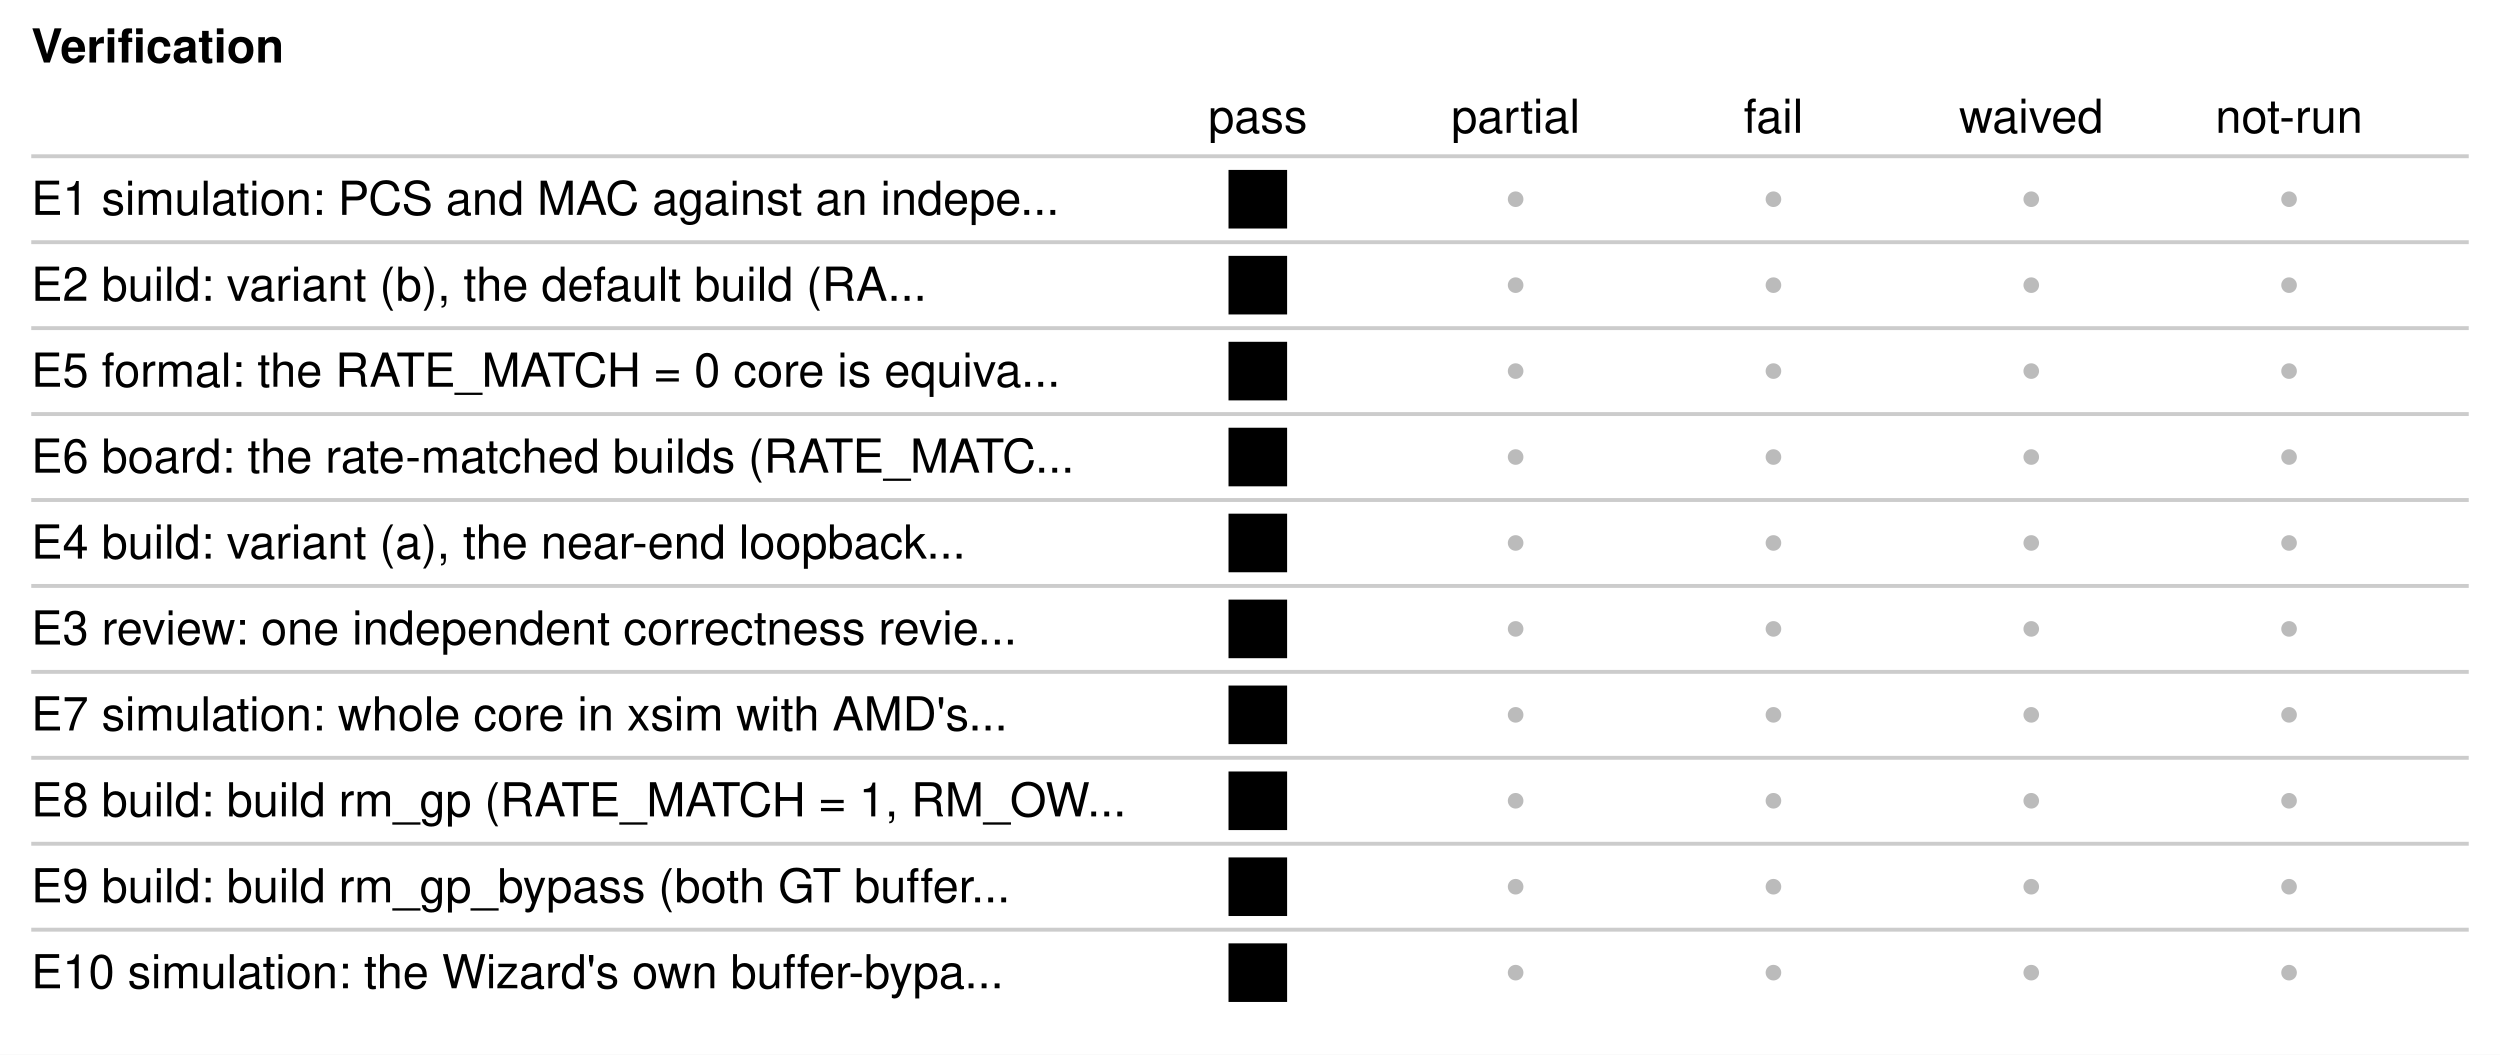
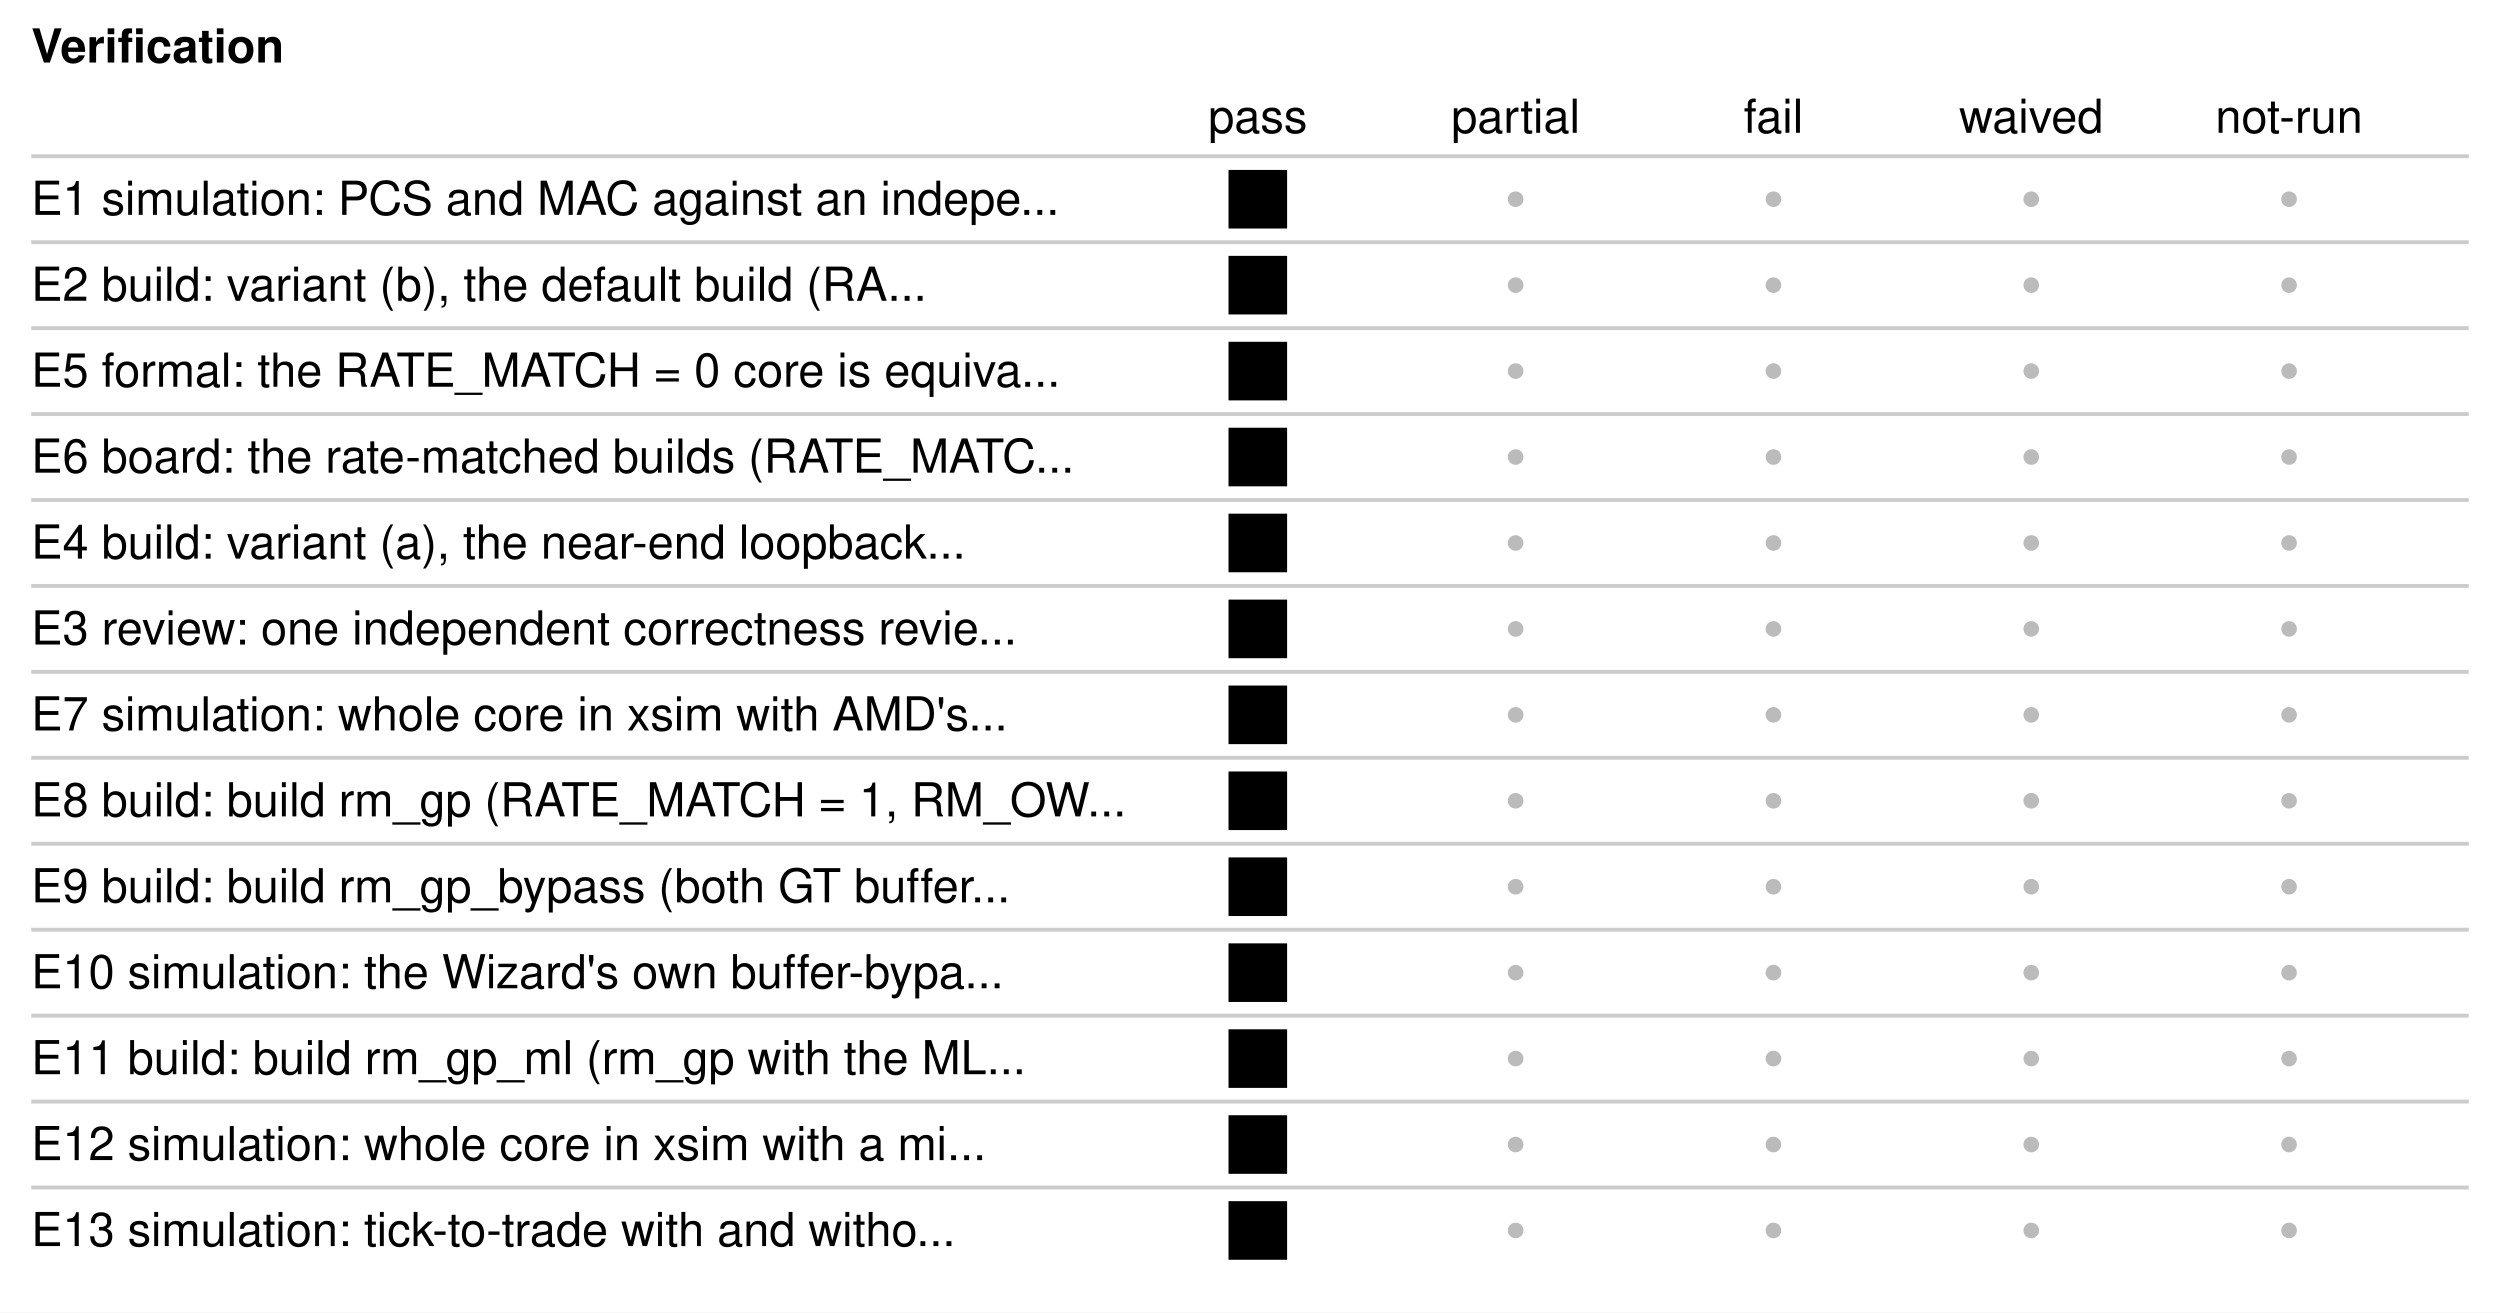
- <svg xmlns="http://www.w3.org/2000/svg" width="640" height="270" viewBox="0 0 640 270" font-family="Helvetica, Arial, sans-serif" font-size="12" role="img" aria-label="Verification matrix">
-   <rect width="640" height="270" fill="#fff" />
+ <svg xmlns="http://www.w3.org/2000/svg" width="640" height="336" viewBox="0 0 640 336" font-family="Helvetica, Arial, sans-serif" font-size="12" role="img" aria-label="Verification matrix">
+   <rect width="640" height="336" fill="#fff" />
  <text x="8" y="16" font-weight="bold">Verification</text>
  <text x="322" y="34" text-anchor="middle">pass</text>
  <text x="388" y="34" text-anchor="middle">partial</text>
  <text x="454" y="34" text-anchor="middle">fail</text>
  <text x="520" y="34" text-anchor="middle">waived</text>
  <text x="586" y="34" text-anchor="middle">not-run</text>
  <line x1="8" y1="40" x2="632" y2="40" stroke="#ccc" />
  <text x="8" y="55">E1 simulation: PCS and MAC against an indepe...</text>
  <rect x="315" y="44" width="14" height="14" fill="#000" stroke="#000" />
  <circle cx="388" cy="51" r="2" fill="#bbb" />
  <circle cx="454" cy="51" r="2" fill="#bbb" />
  <circle cx="520" cy="51" r="2" fill="#bbb" />
  <circle cx="586" cy="51" r="2" fill="#bbb" />
  <line x1="8" y1="62" x2="632" y2="62" stroke="#ccc" />
  <text x="8" y="77">E2 build: variant (b), the default build (RA...</text>
  <rect x="315" y="66" width="14" height="14" fill="#000" stroke="#000" />
  <circle cx="388" cy="73" r="2" fill="#bbb" />
  <circle cx="454" cy="73" r="2" fill="#bbb" />
  <circle cx="520" cy="73" r="2" fill="#bbb" />
  <circle cx="586" cy="73" r="2" fill="#bbb" />
  <line x1="8" y1="84" x2="632" y2="84" stroke="#ccc" />
  <text x="8" y="99">E5 formal: the RATE_MATCH = 0 core is equiva...</text>
  <rect x="315" y="88" width="14" height="14" fill="#000" stroke="#000" />
  <circle cx="388" cy="95" r="2" fill="#bbb" />
  <circle cx="454" cy="95" r="2" fill="#bbb" />
  <circle cx="520" cy="95" r="2" fill="#bbb" />
  <circle cx="586" cy="95" r="2" fill="#bbb" />
  <line x1="8" y1="106" x2="632" y2="106" stroke="#ccc" />
  <text x="8" y="121">E6 board: the rate-matched builds (RATE_MATC...</text>
  <rect x="315" y="110" width="14" height="14" fill="#000" stroke="#000" />
  <circle cx="388" cy="117" r="2" fill="#bbb" />
  <circle cx="454" cy="117" r="2" fill="#bbb" />
  <circle cx="520" cy="117" r="2" fill="#bbb" />
  <circle cx="586" cy="117" r="2" fill="#bbb" />
  <line x1="8" y1="128" x2="632" y2="128" stroke="#ccc" />
  <text x="8" y="143">E4 build: variant (a), the near-end loopback...</text>
  <rect x="315" y="132" width="14" height="14" fill="#000" stroke="#000" />
  <circle cx="388" cy="139" r="2" fill="#bbb" />
  <circle cx="454" cy="139" r="2" fill="#bbb" />
  <circle cx="520" cy="139" r="2" fill="#bbb" />
  <circle cx="586" cy="139" r="2" fill="#bbb" />
  <line x1="8" y1="150" x2="632" y2="150" stroke="#ccc" />
  <text x="8" y="165">E3 review: one independent correctness revie...</text>
  <rect x="315" y="154" width="14" height="14" fill="#000" stroke="#000" />
  <circle cx="388" cy="161" r="2" fill="#bbb" />
  <circle cx="454" cy="161" r="2" fill="#bbb" />
  <circle cx="520" cy="161" r="2" fill="#bbb" />
  <circle cx="586" cy="161" r="2" fill="#bbb" />
  <line x1="8" y1="172" x2="632" y2="172" stroke="#ccc" />
  <text x="8" y="187">E7 simulation: whole core in xsim with AMD's...</text>
  <rect x="315" y="176" width="14" height="14" fill="#000" stroke="#000" />
  <circle cx="388" cy="183" r="2" fill="#bbb" />
  <circle cx="454" cy="183" r="2" fill="#bbb" />
  <circle cx="520" cy="183" r="2" fill="#bbb" />
  <circle cx="586" cy="183" r="2" fill="#bbb" />
  <line x1="8" y1="194" x2="632" y2="194" stroke="#ccc" />
  <text x="8" y="209">E8 build: build rm_gp (RATE_MATCH = 1, RM_OW...</text>
  <rect x="315" y="198" width="14" height="14" fill="#000" stroke="#000" />
  <circle cx="388" cy="205" r="2" fill="#bbb" />
  <circle cx="454" cy="205" r="2" fill="#bbb" />
  <circle cx="520" cy="205" r="2" fill="#bbb" />
  <circle cx="586" cy="205" r="2" fill="#bbb" />
  <line x1="8" y1="216" x2="632" y2="216" stroke="#ccc" />
  <text x="8" y="231">E9 build: build rm_gp_bypass (both GT buffer...</text>
  <rect x="315" y="220" width="14" height="14" fill="#000" stroke="#000" />
  <circle cx="388" cy="227" r="2" fill="#bbb" />
  <circle cx="454" cy="227" r="2" fill="#bbb" />
  <circle cx="520" cy="227" r="2" fill="#bbb" />
  <circle cx="586" cy="227" r="2" fill="#bbb" />
  <line x1="8" y1="238" x2="632" y2="238" stroke="#ccc" />
  <text x="8" y="253">E10 simulation: the Wizard's own buffer-bypa...</text>
  <rect x="315" y="242" width="14" height="14" fill="#000" stroke="#000" />
  <circle cx="388" cy="249" r="2" fill="#bbb" />
  <circle cx="454" cy="249" r="2" fill="#bbb" />
  <circle cx="520" cy="249" r="2" fill="#bbb" />
  <circle cx="586" cy="249" r="2" fill="#bbb" />
+   <line x1="8" y1="260" x2="632" y2="260" stroke="#ccc" />
+   <text x="8" y="275">E11 build: build rm_gp_ml (rm_gp with the ML...</text>
+   <rect x="315" y="264" width="14" height="14" fill="#000" stroke="#000" />
+   <circle cx="388" cy="271" r="2" fill="#bbb" />
+   <circle cx="454" cy="271" r="2" fill="#bbb" />
+   <circle cx="520" cy="271" r="2" fill="#bbb" />
+   <circle cx="586" cy="271" r="2" fill="#bbb" />
+   <line x1="8" y1="282" x2="632" y2="282" stroke="#ccc" />
+   <text x="8" y="297">E12 simulation: whole core in xsim with a mi...</text>
+   <rect x="315" y="286" width="14" height="14" fill="#000" stroke="#000" />
+   <circle cx="388" cy="293" r="2" fill="#bbb" />
+   <circle cx="454" cy="293" r="2" fill="#bbb" />
+   <circle cx="520" cy="293" r="2" fill="#bbb" />
+   <circle cx="586" cy="293" r="2" fill="#bbb" />
+   <line x1="8" y1="304" x2="632" y2="304" stroke="#ccc" />
+   <text x="8" y="319">E13 simulation: tick-to-trade with and witho...</text>
+   <rect x="315" y="308" width="14" height="14" fill="#000" stroke="#000" />
+   <circle cx="388" cy="315" r="2" fill="#bbb" />
+   <circle cx="454" cy="315" r="2" fill="#bbb" />
+   <circle cx="520" cy="315" r="2" fill="#bbb" />
+   <circle cx="586" cy="315" r="2" fill="#bbb" />
</svg>
